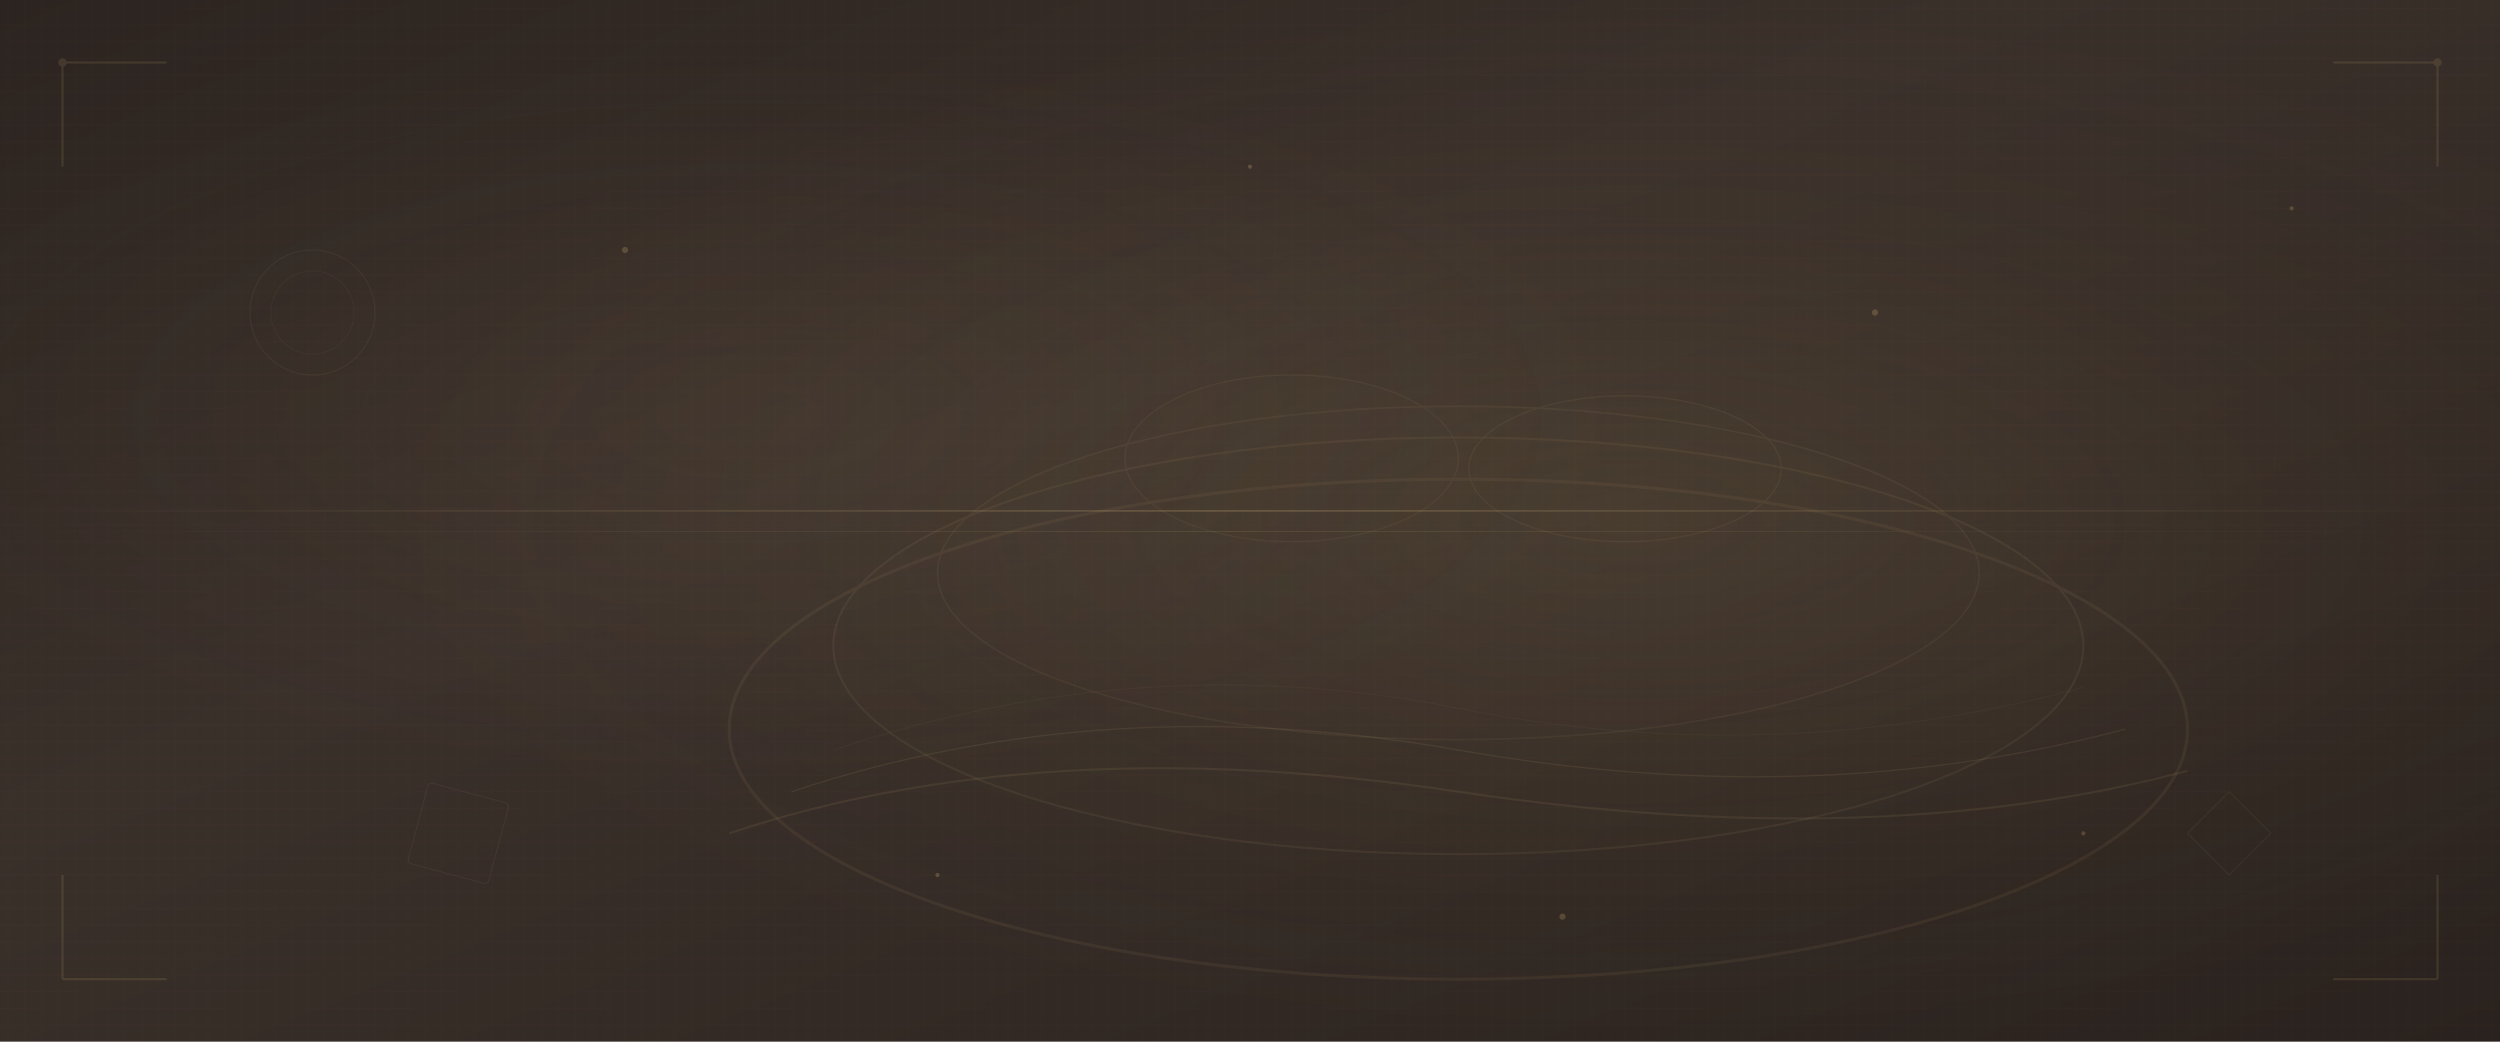
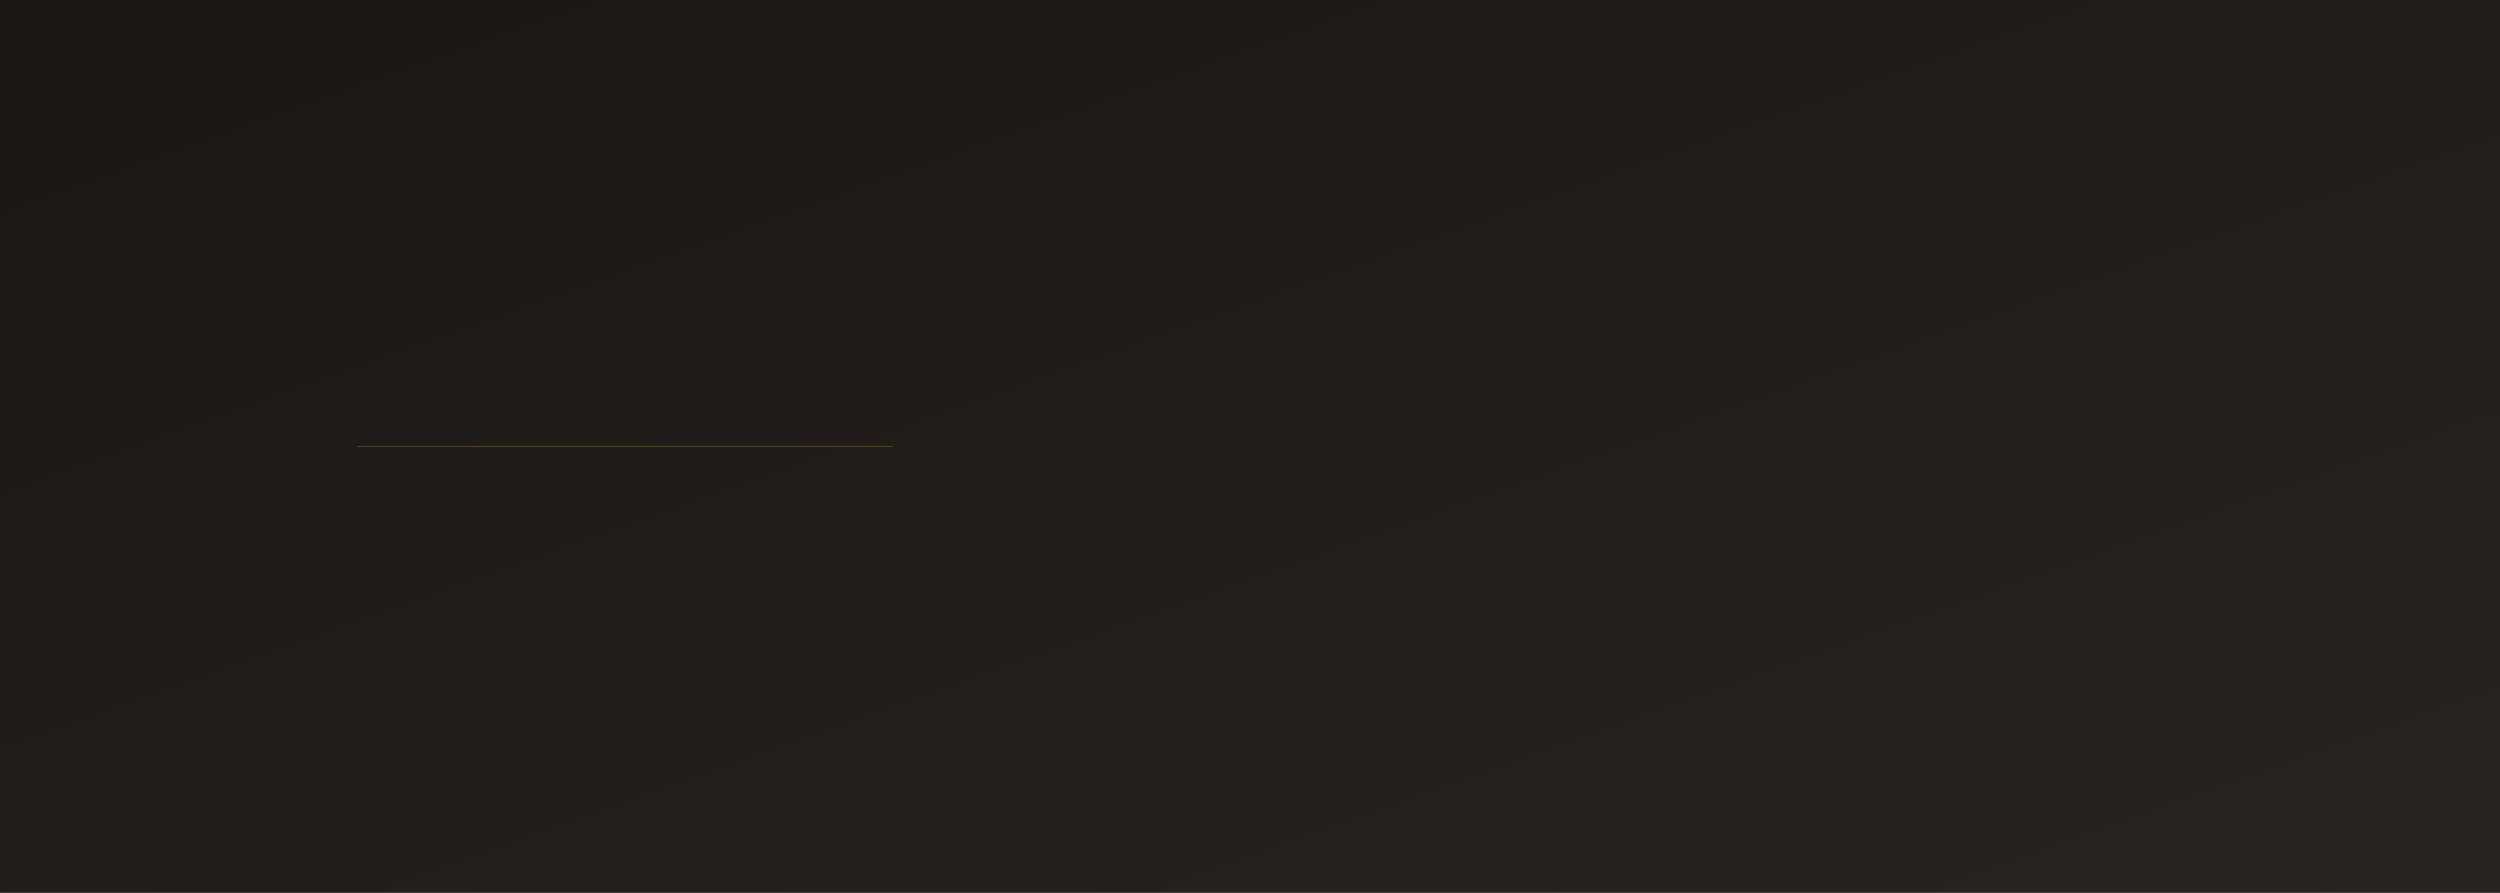
- <svg xmlns="http://www.w3.org/2000/svg" width="1200" height="500" viewBox="0 0 1200 500">
+ <svg xmlns="http://www.w3.org/2000/svg" width="1400" height="500" viewBox="0 0 1400 500">
  <defs>
    <linearGradient id="bg" x1="0%" y1="0%" x2="100%" y2="100%">
-       <stop offset="0%" style="stop-color:#2C2420" />
-       <stop offset="40%" style="stop-color:#3A302A" />
-       <stop offset="100%" style="stop-color:#2A221E" />
+       <stop offset="0%" stop-color="#1A1714" />
+       <stop offset="100%" stop-color="#2A2420" />
    </linearGradient>
-     <radialGradient id="warmGlow" cx="65%" cy="50%" r="50%">
-       <stop offset="0%" style="stop-color:#C9A96E;stop-opacity:0.12" />
-       <stop offset="60%" style="stop-color:#C9A96E;stop-opacity:0.03" />
-       <stop offset="100%" style="stop-color:#C9A96E;stop-opacity:0" />
-     </radialGradient>
-     <radialGradient id="softLight" cx="30%" cy="40%" r="35%">
-       <stop offset="0%" style="stop-color:#8B7355;stop-opacity:0.1" />
-       <stop offset="100%" style="stop-color:#8B7355;stop-opacity:0" />
-     </radialGradient>
-     <linearGradient id="goldLine" x1="0%" y1="0%" x2="100%" y2="0%">
-       <stop offset="0%" style="stop-color:#C9A96E;stop-opacity:0" />
-       <stop offset="50%" style="stop-color:#D4B87A;stop-opacity:0.4" />
-       <stop offset="100%" style="stop-color:#C9A96E;stop-opacity:0" />
-     </linearGradient>
-     <pattern id="fabricWeave" x="0" y="0" width="8" height="8" patternUnits="userSpaceOnUse">
-       <rect width="8" height="8" fill="transparent" />
-       <path d="M0 4 L8 4" stroke="#C9A96E" stroke-width="0.15" opacity="0.06" />
-       <path d="M4 0 L4 8" stroke="#C9A96E" stroke-width="0.15" opacity="0.04" />
-     </pattern>
-     <filter id="softBlur">
-       <feGaussianBlur stdDeviation="2" />
-     </filter>
  </defs>
-   <rect width="1200" height="500" fill="url(#bg)" />
-   <rect width="1200" height="500" fill="url(#warmGlow)" />
-   <rect width="1200" height="500" fill="url(#softLight)" />
-   <rect width="1200" height="500" fill="url(#fabricWeave)" />
-   <g opacity="0.08">
-     <ellipse cx="700" cy="350" rx="350" ry="120" fill="none" stroke="#C9A96E" stroke-width="1.5" />
-     <ellipse cx="700" cy="310" rx="300" ry="100" fill="#C9A96E" opacity="0.04" />
-     <ellipse cx="700" cy="310" rx="300" ry="100" fill="none" stroke="#D4B87A" stroke-width="1" />
-     <ellipse cx="700" cy="275" rx="250" ry="80" fill="#C9A96E" opacity="0.06" />
-     <ellipse cx="700" cy="275" rx="250" ry="80" fill="none" stroke="#C9A96E" stroke-width="0.8" />
-     <ellipse cx="620" cy="220" rx="80" ry="40" fill="#C9A96E" opacity="0.05" />
-     <ellipse cx="620" cy="220" rx="80" ry="40" fill="none" stroke="#C9A96E" stroke-width="0.6" />
-     <ellipse cx="780" cy="225" rx="75" ry="35" fill="#D4B87A" opacity="0.04" />
-     <ellipse cx="780" cy="225" rx="75" ry="35" fill="none" stroke="#D4B87A" stroke-width="0.6" />
-   </g>
-   <g opacity="0.1">
-     <path d="M350 400 Q500 350 700 380 Q900 410 1050 370" fill="none" stroke="#C9A96E" stroke-width="1" />
-     <path d="M380 380 Q530 330 700 360 Q870 390 1020 350" fill="none" stroke="#D4B87A" stroke-width="0.6" />
-     <path d="M400 360 Q550 310 700 340 Q850 370 1000 330" fill="none" stroke="#8B7355" stroke-width="0.4" />
-   </g>
-   <rect x="0" y="245" width="1200" height="0.5" fill="url(#goldLine)" />
-   <rect x="0" y="255" width="1200" height="0.3" fill="url(#goldLine)" opacity="0.5" />
-   <g opacity="0.15">
-     <path d="M30 30 L30 80" stroke="#C9A96E" stroke-width="1" />
-     <path d="M30 30 L80 30" stroke="#C9A96E" stroke-width="1" />
-     <circle cx="30" cy="30" r="2" fill="#C9A96E" />
-   </g>
-   <g opacity="0.15" transform="translate(1200,0) scale(-1,1)">
-     <path d="M30 30 L30 80" stroke="#C9A96E" stroke-width="1" />
-     <path d="M30 30 L80 30" stroke="#C9A96E" stroke-width="1" />
-     <circle cx="30" cy="30" r="2" fill="#C9A96E" />
-   </g>
-   <g opacity="0.15" transform="translate(0,500) scale(1,-1)">
-     <path d="M30 30 L30 80" stroke="#C9A96E" stroke-width="1" />
-     <path d="M30 30 L80 30" stroke="#C9A96E" stroke-width="1" />
-   </g>
-   <g opacity="0.15" transform="translate(1200,500) scale(-1,-1)">
-     <path d="M30 30 L30 80" stroke="#C9A96E" stroke-width="1" />
-     <path d="M30 30 L80 30" stroke="#C9A96E" stroke-width="1" />
-   </g>
-   <g opacity="0.08">
-     <circle cx="150" cy="150" r="30" fill="none" stroke="#C9A96E" stroke-width="0.5" />
-     <circle cx="150" cy="150" r="20" fill="none" stroke="#C9A96E" stroke-width="0.3" />
-     <path d="M1050 400 L1070 380 L1090 400 L1070 420 Z" fill="none" stroke="#C9A96E" stroke-width="0.5" />
-     <rect x="200" y="380" width="40" height="40" rx="2" fill="none" stroke="#D4B87A" stroke-width="0.4" transform="rotate(15 220 400)" />
-   </g>
-   <g opacity="0.25">
-     <circle cx="300" cy="120" r="1.5" fill="#C9A96E" />
-     <circle cx="600" cy="80" r="1" fill="#D4B87A" />
-     <circle cx="900" cy="150" r="1.5" fill="#C9A96E" />
-     <circle cx="1100" cy="100" r="1" fill="#C9A96E" />
-     <circle cx="450" cy="420" r="1" fill="#D4B87A" />
-     <circle cx="750" cy="440" r="1.5" fill="#C9A96E" />
-     <circle cx="1000" cy="400" r="1" fill="#C9A96E" />
-   </g>
+   <rect width="1400" height="500" fill="url(#bg)" />
+   <line x1="200" y1="250" x2="500" y2="250" stroke="#C9A96E" stroke-width="0.5" opacity="0.3" />
</svg>
